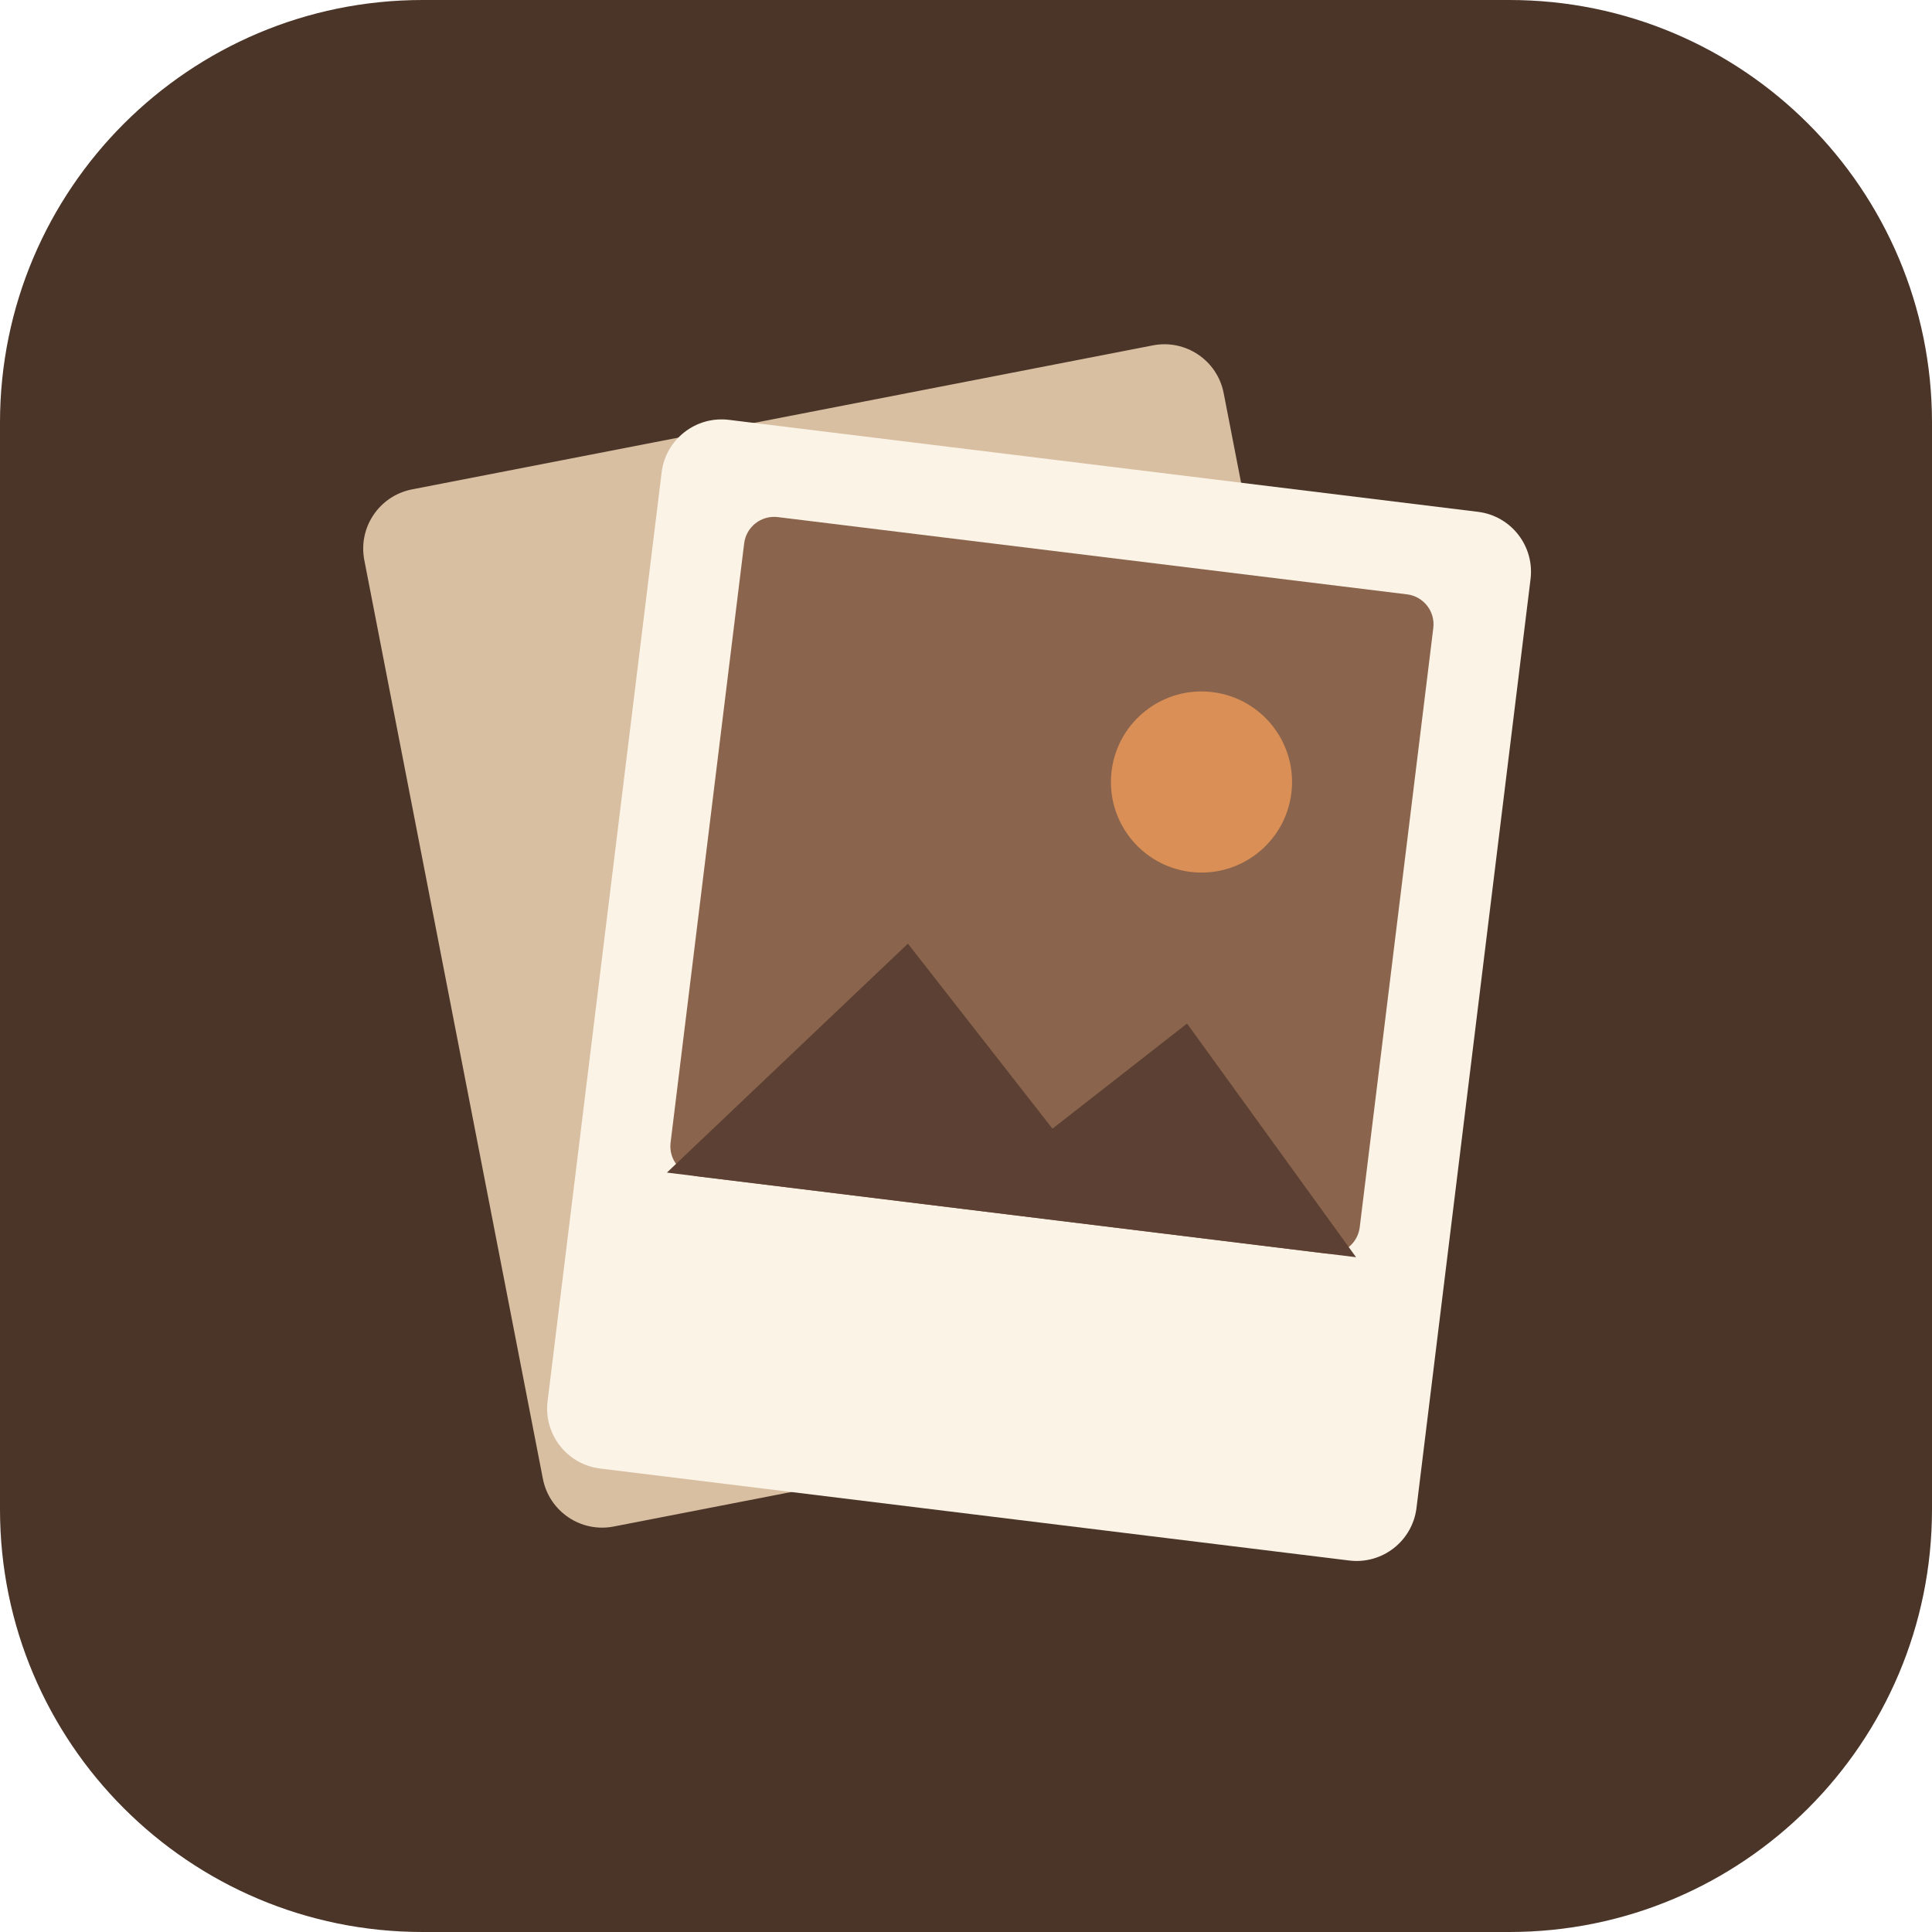
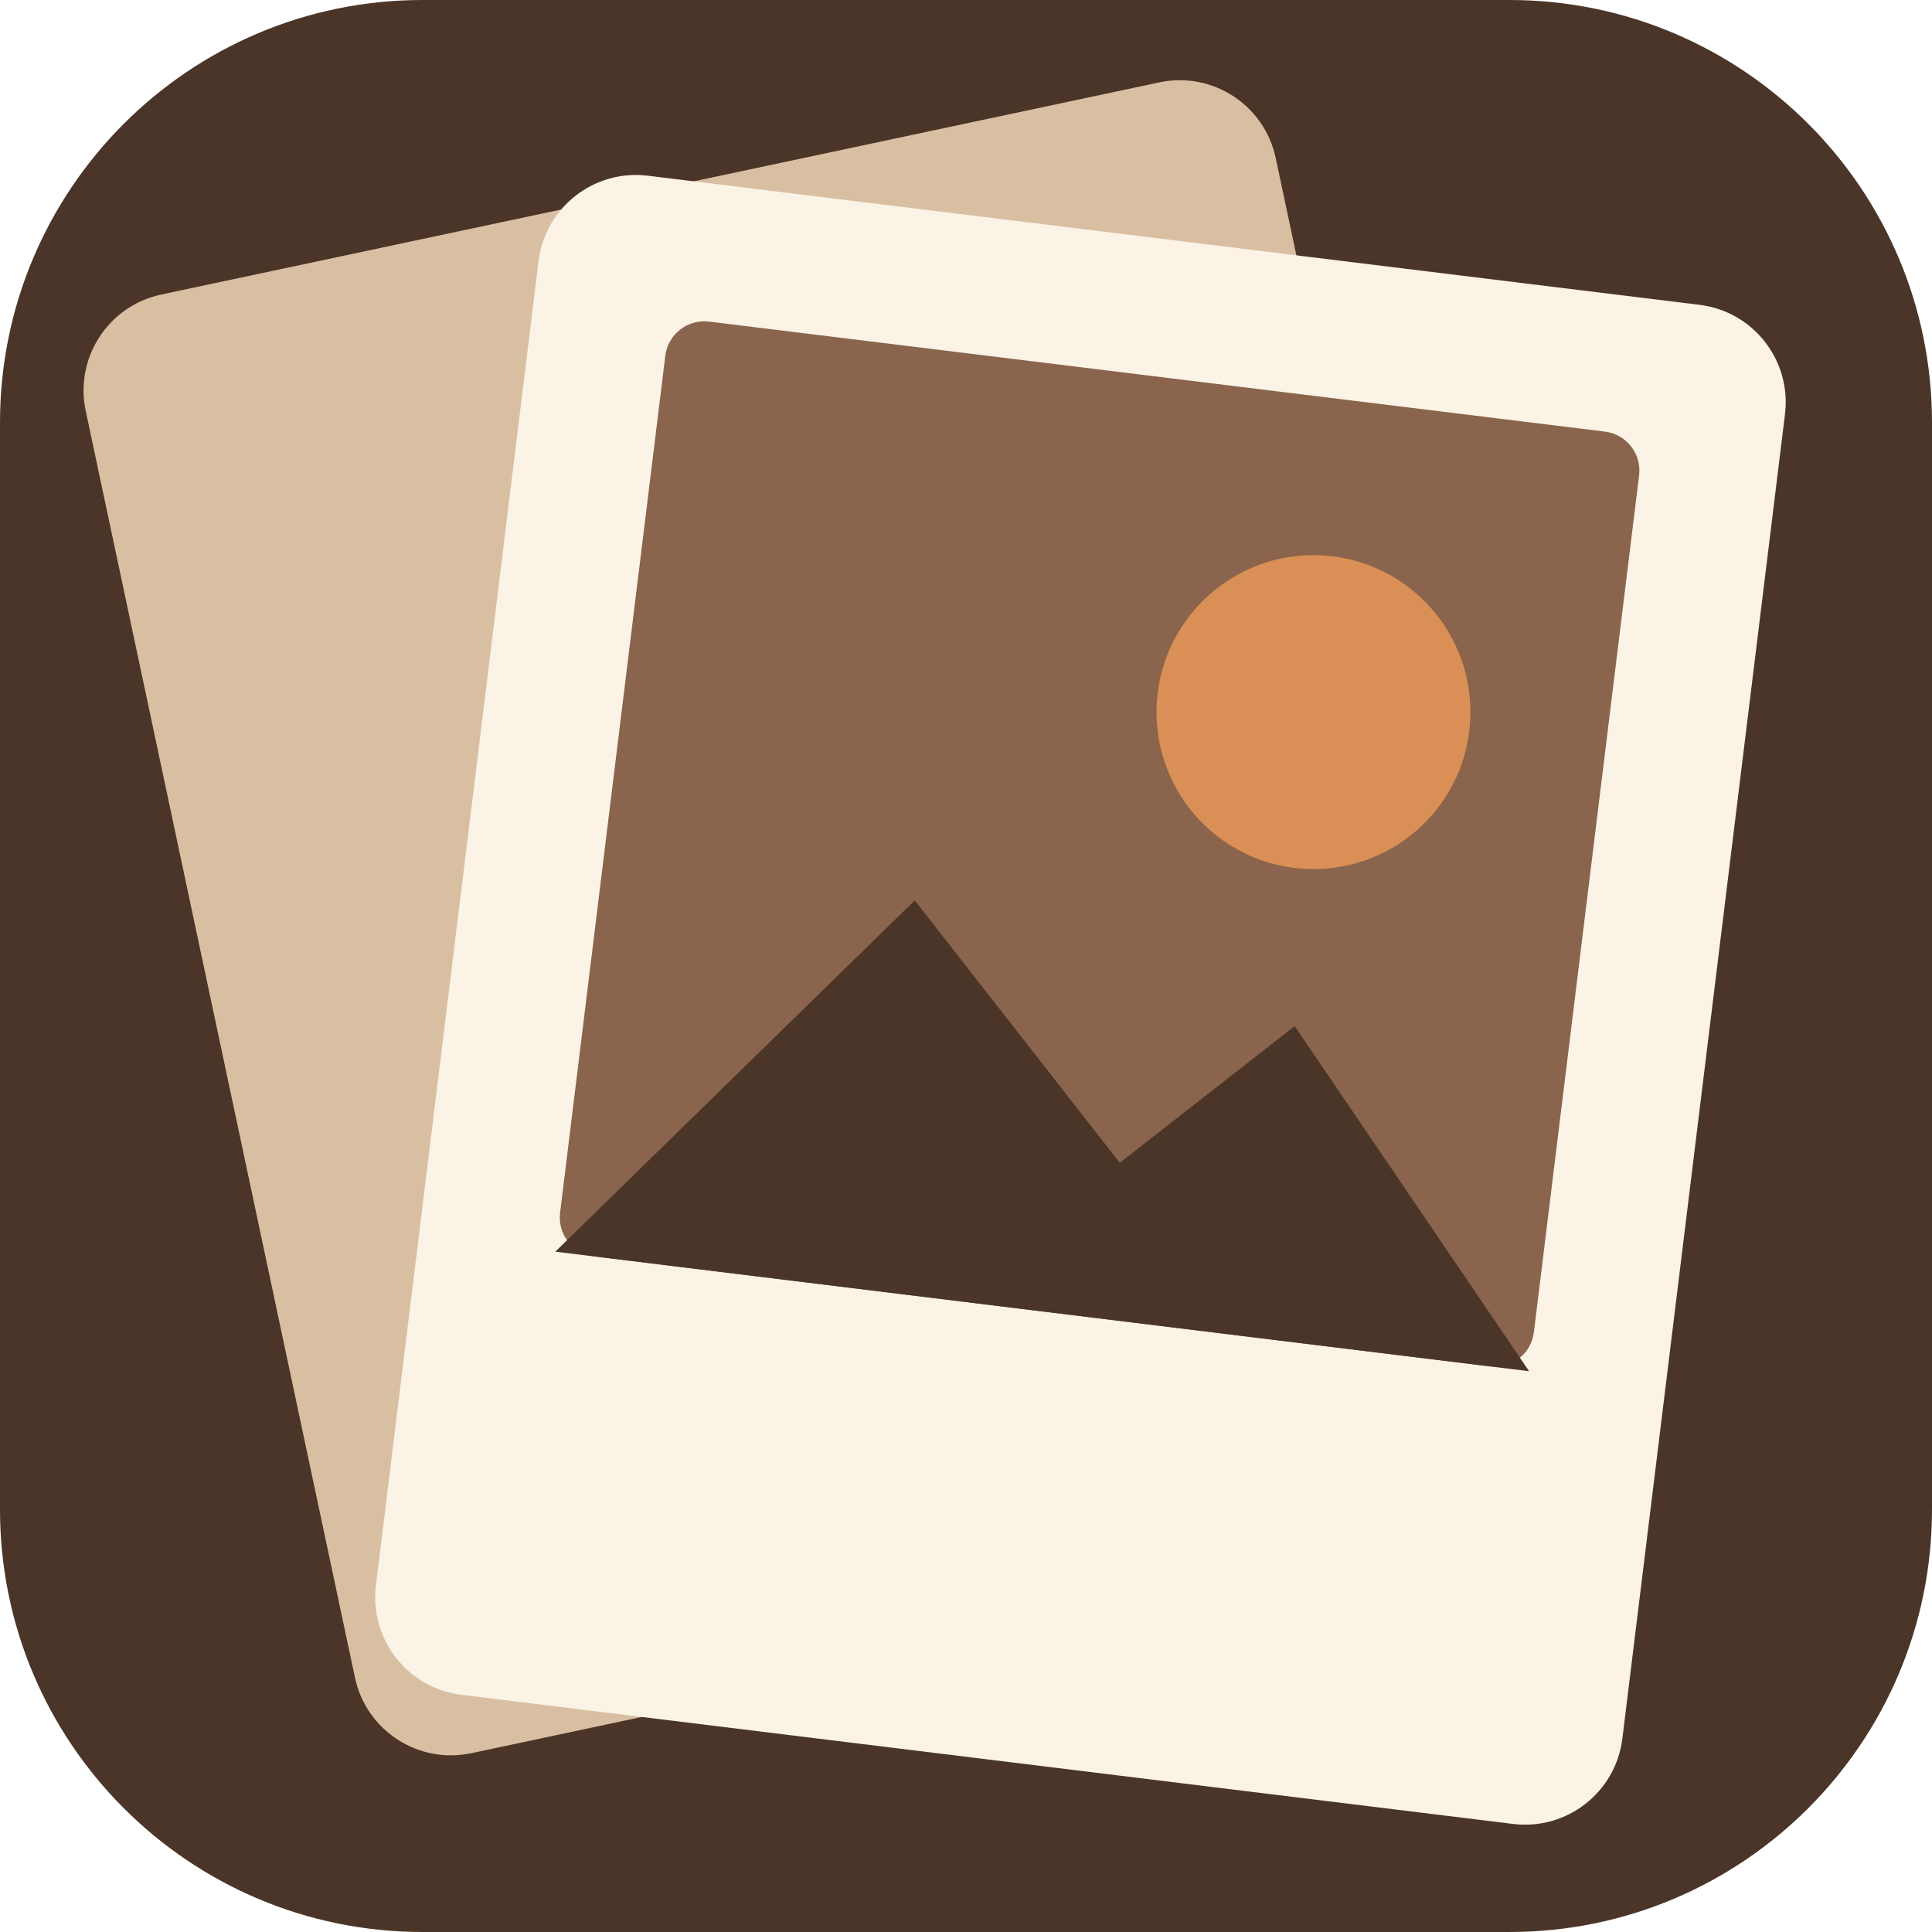
<svg xmlns="http://www.w3.org/2000/svg" viewBox="0 0 128 128">
  <rect width="128" height="128" rx="28" fill="#4a3528" />
-   <rect x="30" y="26" width="58" height="70" rx="4" fill="#d9bfa2" transform="rotate(-11 64 64)" />
-   <g transform="rotate(7 64 64)">
-     <rect x="40" y="30" width="58" height="70" rx="4" fill="#fbf3e6" />
-     <rect x="46" y="36" width="46" height="44" rx="2" fill="#8a644c" />
-     <circle cx="78" cy="50" r="6" fill="#d98f55" />
-     <path d="M46 80l14-17 11 11 8-8 13 14z" fill="#5b4033" />
+   <g transform="translate(64 64) scale(1.3) translate(-64 -64)">
+     <rect x="26" y="22" width="62" height="76" rx="5" fill="#d9bfa2" transform="rotate(-12 64 64)" />
+     <g transform="rotate(7 64 64)">
+       <rect x="38" y="26" width="64" height="78" rx="5" fill="#fbf3e6" />
+       <rect x="45" y="33" width="50" height="48" rx="2" fill="#8a644c" />
+       <circle cx="80" cy="49" r="8" fill="#d98f55" />
+       <path d="M45 81l16-20 12 12 8-8 14 16z" fill="#4a3528" />
+     </g>
  </g>
</svg>
